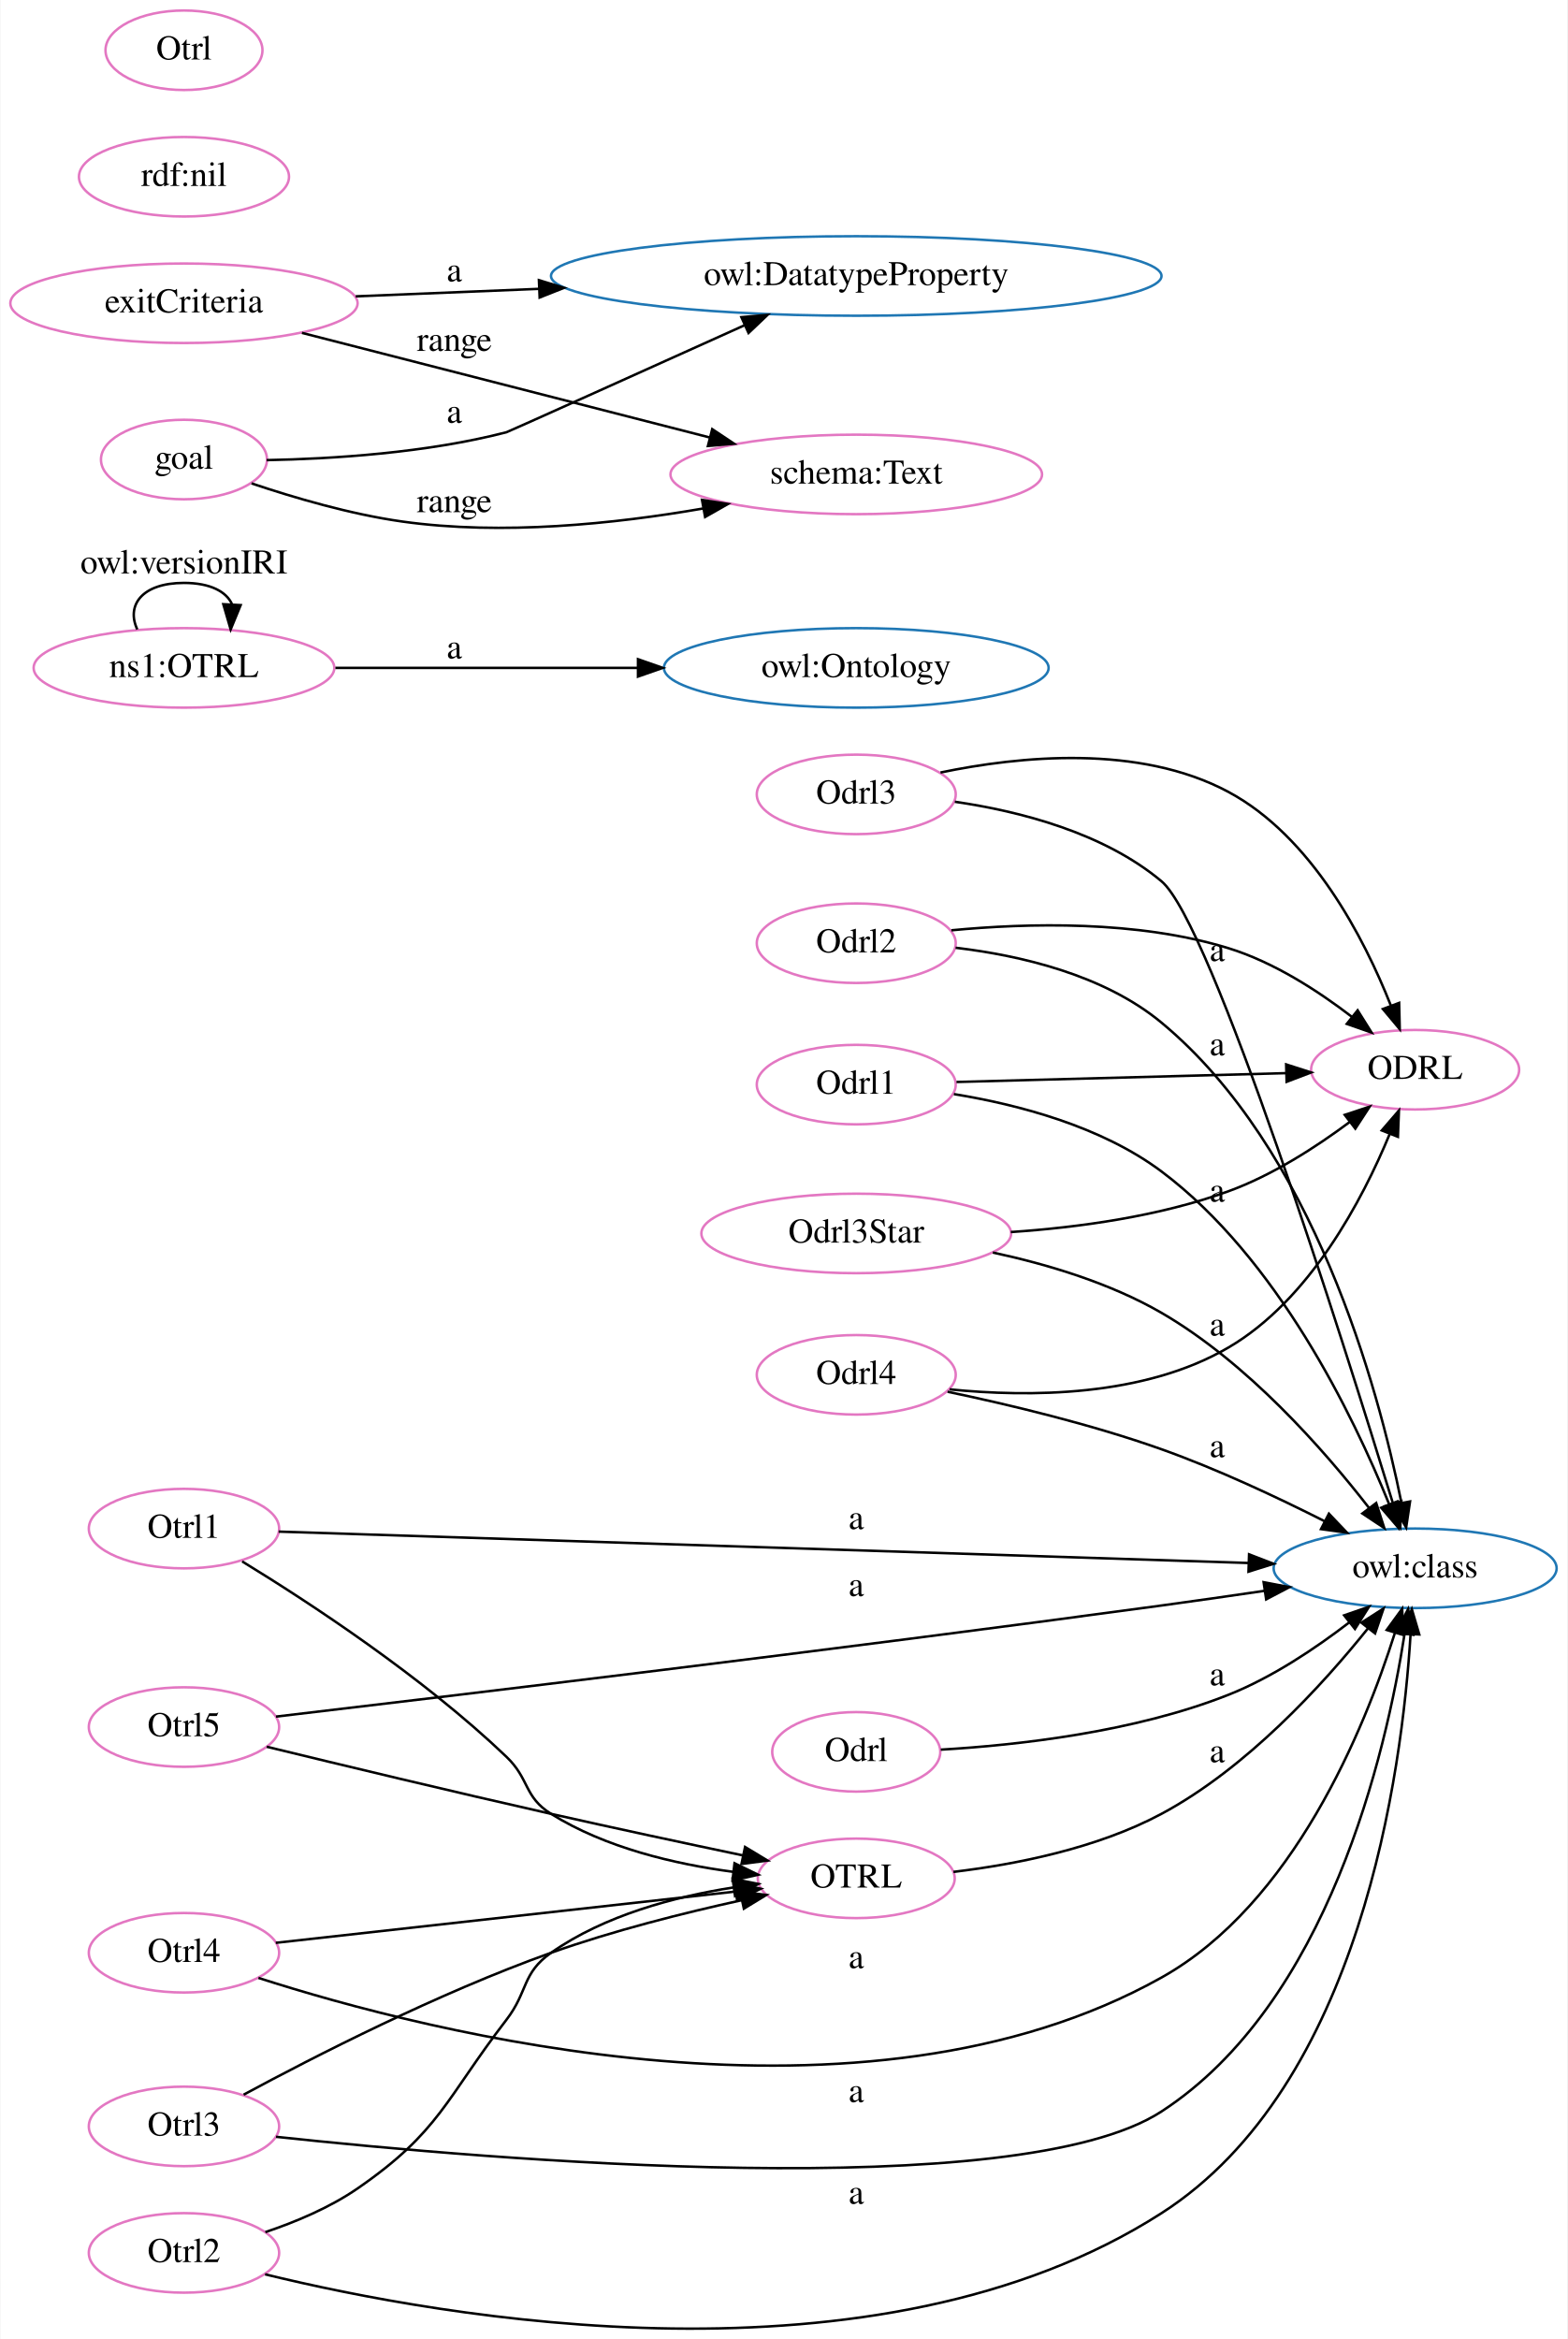
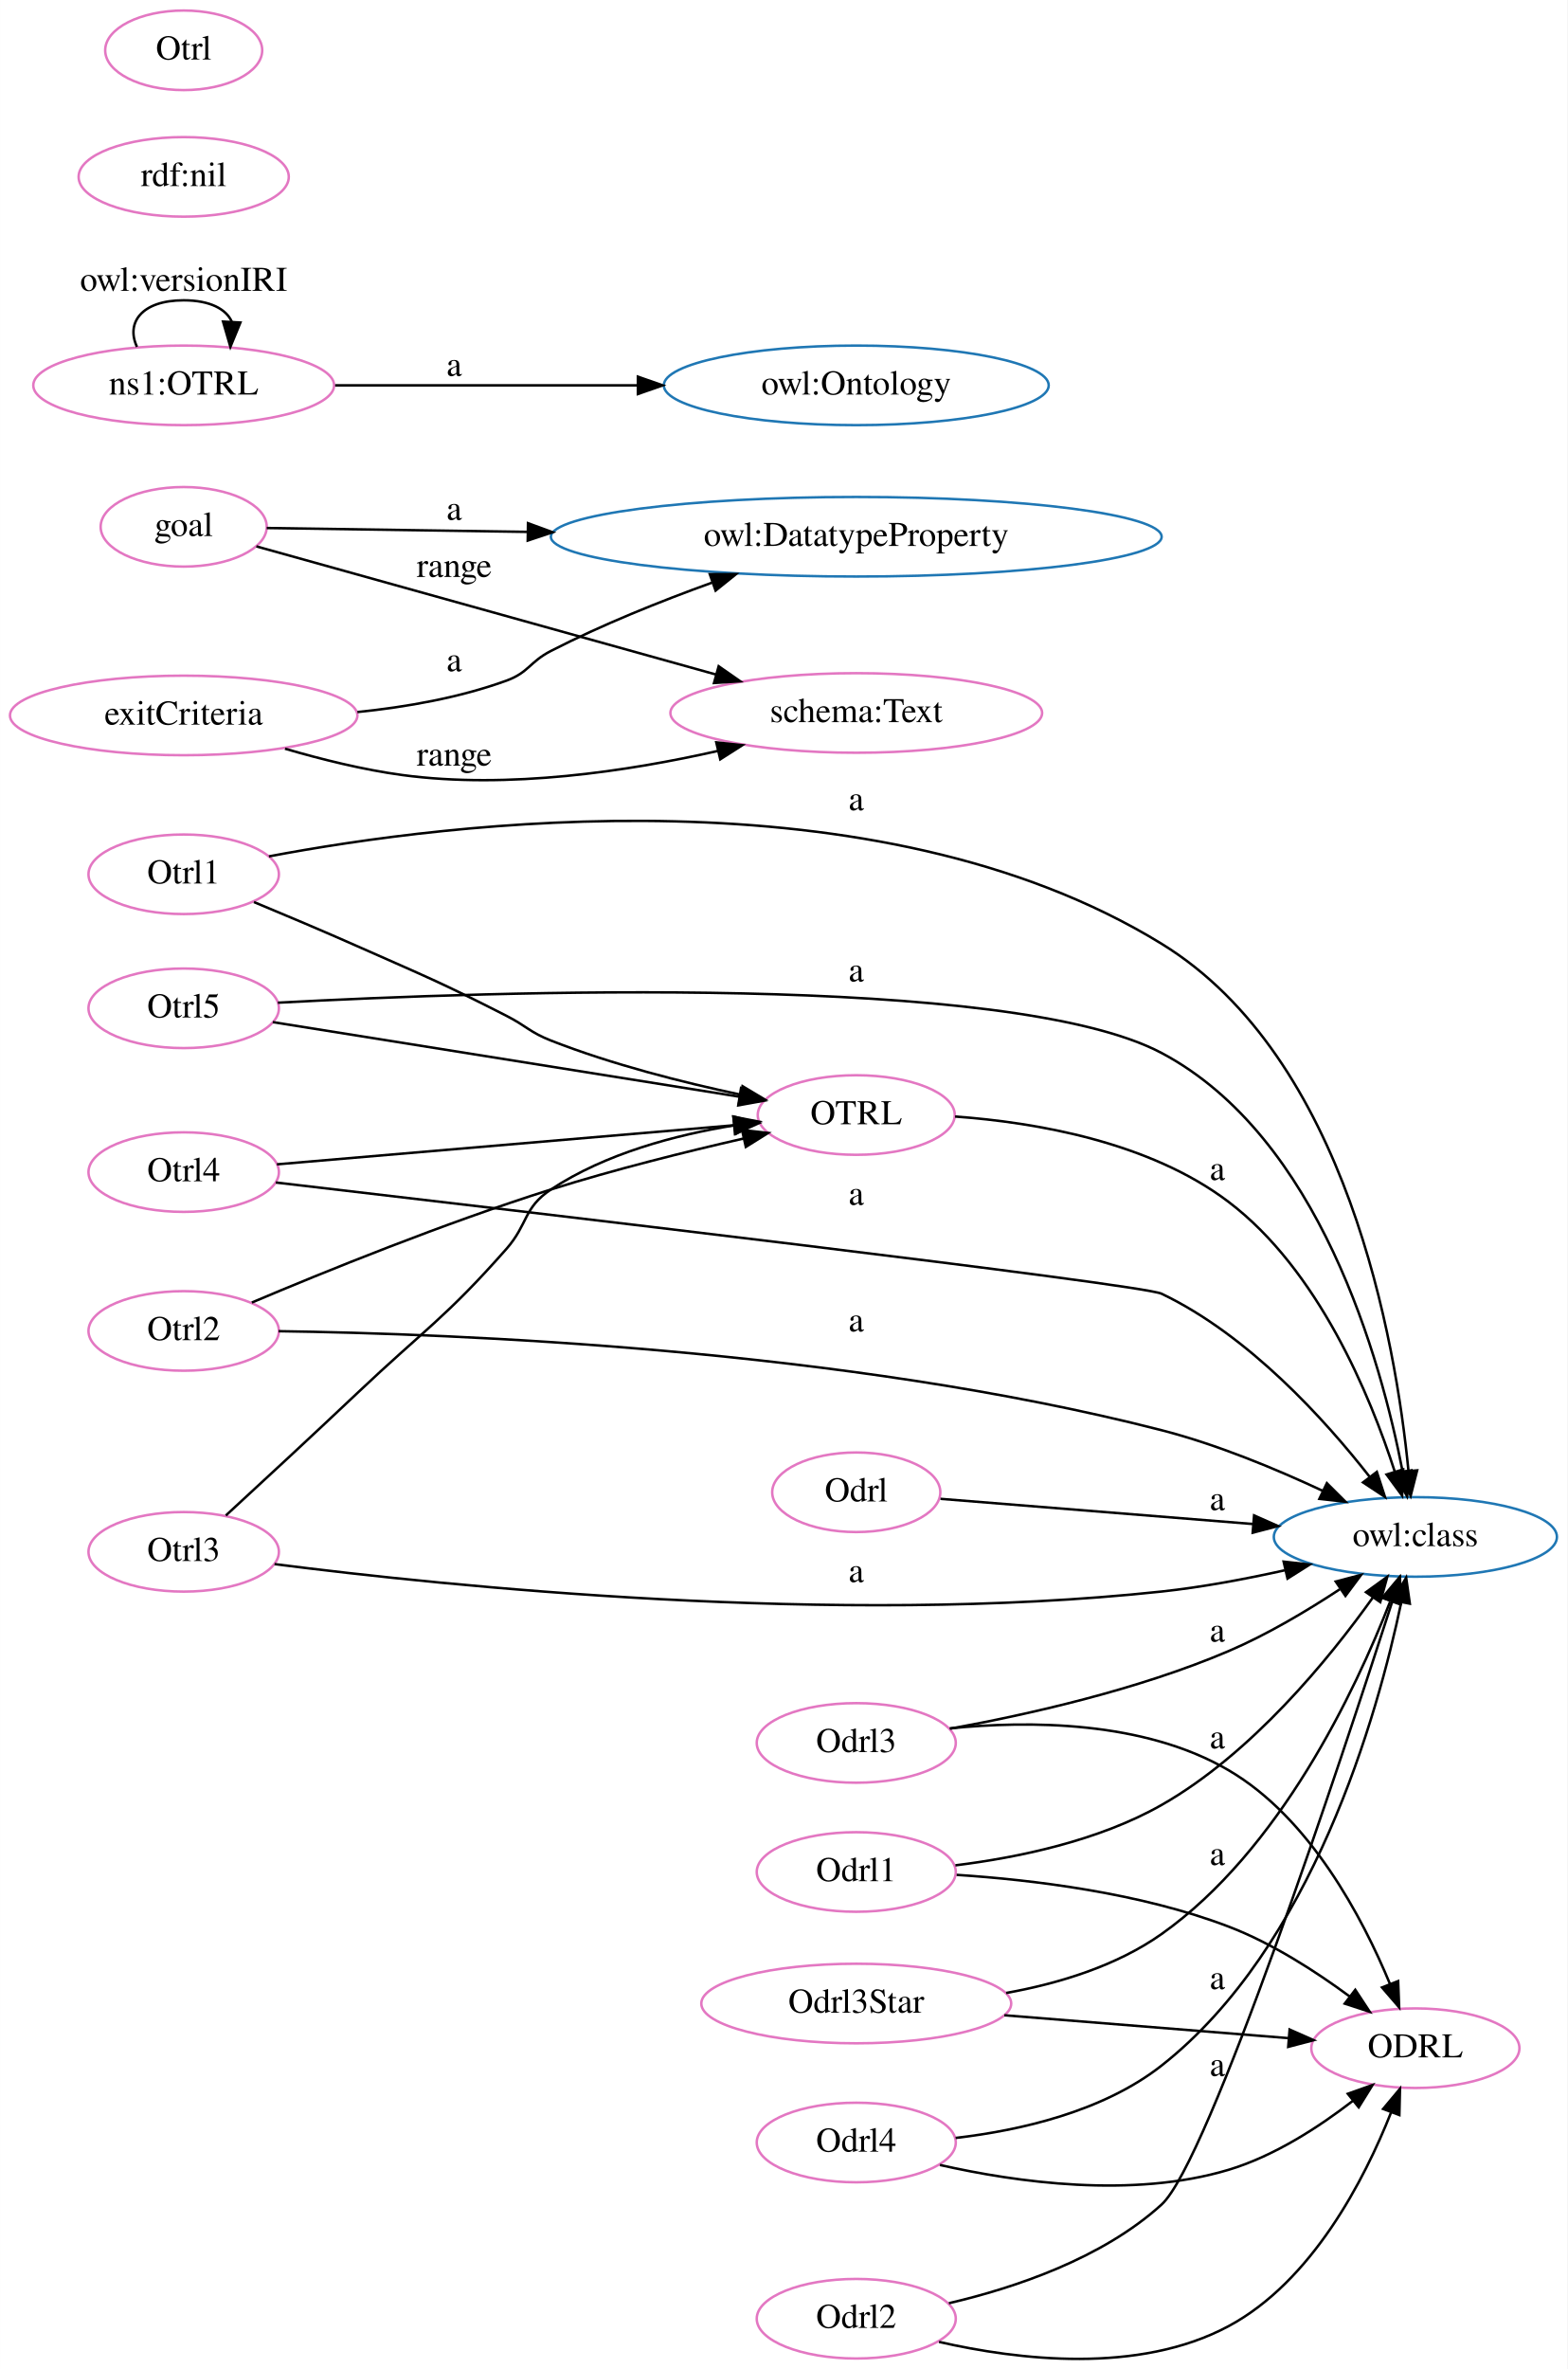
- <svg xmlns="http://www.w3.org/2000/svg" width="632pt" height="943pt" viewBox="0.00 0.00 631.63 942.97">
-   <g id="graph0" class="graph" transform="scale(1 1) rotate(0) translate(4 938.97)">
-     <polygon fill="white" stroke="transparent" points="-4,4 -4,-938.97 627.63,-938.97 627.63,4 -4,4" />
+ <svg xmlns="http://www.w3.org/2000/svg" width="632pt" height="955pt" viewBox="0.00 0.00 631.63 954.53">
+   <g id="graph0" class="graph" transform="scale(1 1) rotate(0) translate(4 950.53)">
+     <polygon fill="white" stroke="transparent" points="-4,4 -4,-950.53 627.63,-950.53 627.63,4 -4,4" />
    <g id="node1" class="node">
-       <ellipse fill="none" stroke="#e377c2" cx="566.36" cy="-507.71" rx="41.94" ry="16.03" />
-       <text text-anchor="middle" x="566.36" y="-504.01" font-family="Times,serif" font-size="14.00">ODRL</text>
+       <ellipse fill="none" stroke="#e377c2" cx="341.04" cy="-501.26" rx="39.7" ry="16.03" />
+       <text text-anchor="middle" x="341.04" y="-497.56" font-family="Times,serif" font-size="14.00">OTRL</text>
    </g>
    <g id="node2" class="node">
-       <ellipse fill="none" stroke="#1f77b4" cx="341.04" cy="-669.71" rx="77.56" ry="16.03" />
-       <text text-anchor="middle" x="341.04" y="-666.01" font-family="Times,serif" font-size="14.00">owl:Ontology</text>
+       <ellipse fill="none" stroke="#1f77b4" cx="566.36" cy="-331.26" rx="57.05" ry="16.03" />
+       <text text-anchor="middle" x="566.36" y="-327.56" font-family="Times,serif" font-size="14.00">owl:class</text>
+     </g>
+     <g id="edge4" class="edge">
+       <path fill="none" stroke="black" d="M380.88,-500.65C413.31,-498.29 459.22,-490.45 491.08,-466.26 527.26,-438.8 548.12,-388.37 558.07,-357.53" />
+       <polygon fill="black" stroke="black" points="561.44,-358.47 561.03,-347.88 554.75,-356.42 561.44,-358.47" />
+       <text text-anchor="middle" x="486.58" y="-475.06" font-family="Times,serif" font-size="14.00">a</text>
    </g>
    <g id="node3" class="node">
-       <ellipse fill="none" stroke="#1f77b4" cx="566.36" cy="-306.71" rx="57.05" ry="16.03" />
-       <text text-anchor="middle" x="566.36" y="-303.01" font-family="Times,serif" font-size="14.00">owl:class</text>
+       <ellipse fill="none" stroke="#e377c2" cx="566.36" cy="-125.26" rx="41.94" ry="16.03" />
+       <text text-anchor="middle" x="566.36" y="-121.56" font-family="Times,serif" font-size="14.00">ODRL</text>
    </g>
    <g id="node4" class="node">
-       <ellipse fill="none" stroke="#1f77b4" cx="341.04" cy="-827.71" rx="123.07" ry="16.03" />
-       <text text-anchor="middle" x="341.04" y="-824.01" font-family="Times,serif" font-size="14.00">owl:DatatypeProperty</text>
+       <ellipse fill="none" stroke="#1f77b4" cx="341.04" cy="-734.26" rx="123.07" ry="16.03" />
+       <text text-anchor="middle" x="341.04" y="-730.56" font-family="Times,serif" font-size="14.00">owl:DatatypeProperty</text>
    </g>
    <g id="node5" class="node">
-       <ellipse fill="none" stroke="#e377c2" cx="341.04" cy="-181.71" rx="39.7" ry="16.03" />
-       <text text-anchor="middle" x="341.04" y="-178.01" font-family="Times,serif" font-size="14.00">OTRL</text>
+       <ellipse fill="none" stroke="#1f77b4" cx="341.04" cy="-795.26" rx="77.56" ry="16.03" />
+       <text text-anchor="middle" x="341.04" y="-791.56" font-family="Times,serif" font-size="14.00">owl:Ontology</text>
+     </g>
+     <g id="node6" class="node">
+       <ellipse fill="none" stroke="#e377c2" cx="70" cy="-879.26" rx="42.35" ry="16.03" />
+       <text text-anchor="middle" x="70" y="-875.56" font-family="Times,serif" font-size="14.00">rdf:nil</text>
+     </g>
+     <g id="node7" class="node">
+       <ellipse fill="none" stroke="#e377c2" cx="341.04" cy="-143.26" rx="62.45" ry="16.03" />
+       <text text-anchor="middle" x="341.04" y="-139.56" font-family="Times,serif" font-size="14.00">Odrl3Star</text>
+     </g>
+     <g id="edge18" class="edge">
+       <path fill="none" stroke="black" d="M401.44,-147.51C422.71,-151.34 445.89,-158.39 464.08,-171.26 511.82,-205.06 542.13,-269.17 556.17,-305.13" />
+       <polygon fill="black" stroke="black" points="553.05,-306.78 559.85,-314.9 559.6,-304.31 553.05,-306.78" />
+       <text text-anchor="middle" x="486.58" y="-199.06" font-family="Times,serif" font-size="14.00">a</text>
+     </g>
+     <g id="edge26" class="edge">
+       <path fill="none" stroke="black" d="M400.72,-138.53C436.32,-135.66 481.28,-132.04 515.21,-129.31" />
+       <polygon fill="black" stroke="black" points="515.68,-132.78 525.37,-128.49 515.12,-125.8 515.68,-132.78" />
+     </g>
+     <g id="node8" class="node">
+       <ellipse fill="none" stroke="#e377c2" cx="70" cy="-414.26" rx="38.37" ry="16.03" />
+       <text text-anchor="middle" x="70" y="-410.56" font-family="Times,serif" font-size="14.00">Otrl2</text>
    </g>
    <g id="edge7" class="edge">
-       <path fill="none" stroke="black" d="M380.23,-184.32C405.29,-187.32 438.11,-193.79 464.08,-207.71 498.44,-226.12 529.08,-259.69 547.43,-282.59" />
-       <polygon fill="black" stroke="black" points="544.7,-284.78 553.62,-290.49 550.21,-280.46 544.7,-284.78" />
-       <text text-anchor="middle" x="486.58" y="-228.51" font-family="Times,serif" font-size="14.00">a</text>
-     </g>
-     <g id="node6" class="node">
-       <ellipse fill="none" stroke="#e377c2" cx="70" cy="-867.71" rx="42.35" ry="16.03" />
-       <text text-anchor="middle" x="70" y="-864.01" font-family="Times,serif" font-size="14.00">rdf:nil</text>
-     </g>
-     <g id="node7" class="node">
-       <ellipse fill="none" stroke="#e377c2" cx="70" cy="-322.71" rx="38.37" ry="16.03" />
-       <text text-anchor="middle" x="70" y="-319.01" font-family="Times,serif" font-size="14.00">Otrl1</text>
+       <path fill="none" stroke="black" d="M97.46,-425.71C126.61,-438.05 175.06,-457.72 218.01,-471.26 243.38,-479.27 272.28,-486.45 295.58,-491.78" />
+       <polygon fill="black" stroke="black" points="295,-495.24 305.52,-494.03 296.54,-488.41 295,-495.24" />
+     </g>
+     <g id="edge1" class="edge">
+       <path fill="none" stroke="black" d="M108.23,-414.16C178.78,-413.16 336.35,-407.08 464.08,-374.26 486.4,-368.53 510.17,-358.65 529.07,-349.81" />
+       <polygon fill="black" stroke="black" points="530.69,-352.92 538.2,-345.44 527.67,-346.6 530.69,-352.92" />
+       <text text-anchor="middle" x="341.04" y="-414.06" font-family="Times,serif" font-size="14.00">a</text>
+     </g>
+     <g id="node9" class="node">
+       <ellipse fill="none" stroke="#e377c2" cx="70" cy="-738.26" rx="33.47" ry="16.03" />
+       <text text-anchor="middle" x="70" y="-734.56" font-family="Times,serif" font-size="14.00">goal</text>
+     </g>
+     <g id="edge2" class="edge">
+       <path fill="none" stroke="black" d="M103.46,-737.78C129.95,-737.39 169.25,-736.8 208.25,-736.22" />
+       <polygon fill="black" stroke="black" points="208.75,-739.72 218.69,-736.07 208.64,-732.72 208.75,-739.72" />
+       <text text-anchor="middle" x="179.01" y="-741.06" font-family="Times,serif" font-size="14.00">a</text>
+     </g>
+     <g id="node12" class="node">
+       <ellipse fill="none" stroke="#e377c2" cx="341.04" cy="-663.26" rx="74.91" ry="16.03" />
+       <text text-anchor="middle" x="341.04" y="-659.56" font-family="Times,serif" font-size="14.00">schema:Text</text>
+     </g>
+     <g id="edge8" class="edge">
+       <path fill="none" stroke="black" d="M99.29,-730.38C143.07,-718.17 228.07,-694.48 284.45,-678.76" />
+       <polygon fill="black" stroke="black" points="285.59,-682.08 294.28,-676.02 283.71,-675.33 285.59,-682.08" />
+       <text text-anchor="middle" x="179.01" y="-718.06" font-family="Times,serif" font-size="14.00">range</text>
+     </g>
+     <g id="node10" class="node">
+       <ellipse fill="none" stroke="#e377c2" cx="341.04" cy="-349.26" rx="33.88" ry="16.03" />
+       <text text-anchor="middle" x="341.04" y="-345.56" font-family="Times,serif" font-size="14.00">Odrl</text>
+     </g>
+     <g id="edge21" class="edge">
+       <path fill="none" stroke="black" d="M374.99,-346.61C407.99,-343.95 459.64,-339.78 500.82,-336.47" />
+       <polygon fill="black" stroke="black" points="501.36,-339.93 511.04,-335.64 500.8,-332.96 501.36,-339.93" />
+       <text text-anchor="middle" x="486.58" y="-342.06" font-family="Times,serif" font-size="14.00">a</text>
+     </g>
+     <g id="node11" class="node">
+       <ellipse fill="none" stroke="#e377c2" cx="341.04" cy="-87.26" rx="40.11" ry="16.03" />
+       <text text-anchor="middle" x="341.04" y="-83.56" font-family="Times,serif" font-size="14.00">Odrl4</text>
+     </g>
+     <g id="edge19" class="edge">
+       <path fill="none" stroke="black" d="M381.09,-89.1C407,-92.12 440.45,-99.68 464.08,-118.26 524.87,-166.06 551.09,-259.26 560.66,-304.86" />
+       <polygon fill="black" stroke="black" points="557.26,-305.73 562.65,-314.86 564.13,-304.37 557.26,-305.73" />
+       <text text-anchor="middle" x="486.58" y="-149.06" font-family="Times,serif" font-size="14.00">a</text>
+     </g>
+     <g id="edge16" class="edge">
+       <path fill="none" stroke="black" d="M374.76,-78.21C405.45,-71.26 452.31,-64.63 491.08,-76.26 509.46,-81.78 527.49,-93.48 541.18,-104.06" />
+       <polygon fill="black" stroke="black" points="539.13,-106.9 549.11,-110.44 543.52,-101.45 539.13,-106.9" />
+     </g>
+     <g id="node13" class="node">
+       <ellipse fill="none" stroke="#e377c2" cx="70" cy="-795.26" rx="60.62" ry="16.03" />
+       <text text-anchor="middle" x="70" y="-791.56" font-family="Times,serif" font-size="14.00">ns1:OTRL</text>
+     </g>
+     <g id="edge12" class="edge">
+       <path fill="none" stroke="black" d="M131.05,-795.26C166.88,-795.26 213,-795.26 252.8,-795.26" />
+       <polygon fill="black" stroke="black" points="253.04,-798.76 263.04,-795.26 253.04,-791.76 253.04,-798.76" />
+       <text text-anchor="middle" x="179.01" y="-799.06" font-family="Times,serif" font-size="14.00">a</text>
+     </g>
+     <g id="edge5" class="edge">
+       <path fill="none" stroke="black" d="M51.18,-810.77C46.64,-820.38 52.92,-829.53 70,-829.53 80.68,-829.53 87.14,-825.95 89.37,-820.93" />
+       <polygon fill="black" stroke="black" points="92.85,-820.57 88.82,-810.77 85.86,-820.94 92.85,-820.57" />
+       <text text-anchor="middle" x="70" y="-833.33" font-family="Times,serif" font-size="14.00">owl:versionIRI</text>
+     </g>
+     <g id="node14" class="node">
+       <ellipse fill="none" stroke="#e377c2" cx="70" cy="-662.26" rx="70.01" ry="16.03" />
+       <text text-anchor="middle" x="70" y="-658.56" font-family="Times,serif" font-size="14.00">exitCriteria</text>
+     </g>
+     <g id="edge6" class="edge">
+       <path fill="none" stroke="black" d="M140.01,-663.63C159.82,-665.65 181.16,-669.43 200.01,-676.26 209.05,-679.54 209.45,-683.87 218.01,-688.26 238.53,-698.8 262.04,-708.23 282.91,-715.77" />
+       <polygon fill="black" stroke="black" points="282.02,-719.17 292.61,-719.21 284.35,-712.57 282.02,-719.17" />
+       <text text-anchor="middle" x="179.01" y="-680.06" font-family="Times,serif" font-size="14.00">a</text>
+     </g>
+     <g id="edge20" class="edge">
+       <path fill="none" stroke="black" d="M110.82,-648.86C125.47,-644.57 142.32,-640.39 158.01,-638.26 200.77,-632.47 249.17,-639.78 285.31,-647.97" />
+       <polygon fill="black" stroke="black" points="284.63,-651.4 295.16,-650.29 286.23,-644.59 284.63,-651.4" />
+       <text text-anchor="middle" x="179.01" y="-642.06" font-family="Times,serif" font-size="14.00">range</text>
+     </g>
+     <g id="node15" class="node">
+       <ellipse fill="none" stroke="#e377c2" cx="341.04" cy="-16.26" rx="40.11" ry="16.03" />
+       <text text-anchor="middle" x="341.04" y="-12.56" font-family="Times,serif" font-size="14.00">Odrl2</text>
+     </g>
+     <g id="edge22" class="edge">
+       <path fill="none" stroke="black" d="M378.38,-22.51C404.84,-28.69 440.11,-40.49 464.08,-62.26 482.97,-79.43 536.36,-240.99 557.03,-305.17" />
+       <polygon fill="black" stroke="black" points="553.78,-306.49 560.17,-314.94 560.45,-304.35 553.78,-306.49" />
+       <text text-anchor="middle" x="486.58" y="-114.06" font-family="Times,serif" font-size="14.00">a</text>
+     </g>
+     <g id="edge28" class="edge">
+       <path fill="none" stroke="black" d="M374.4,-6.92C406.11,0.33 454.82,6.2 491.08,-13.26 524.8,-31.36 545.81,-72.26 556.54,-99.3" />
+       <polygon fill="black" stroke="black" points="553.36,-100.78 560.16,-108.91 559.91,-98.32 553.36,-100.78" />
+     </g>
+     <g id="node16" class="node">
+       <ellipse fill="none" stroke="#e377c2" cx="70" cy="-325.26" rx="38.37" ry="16.03" />
+       <text text-anchor="middle" x="70" y="-321.56" font-family="Times,serif" font-size="14.00">Otrl3</text>
+     </g>
+     <g id="edge17" class="edge">
+       <path fill="none" stroke="black" d="M86.99,-339.91C101.03,-352.83 121.97,-372.19 140.01,-389.26 166.94,-414.76 175.47,-419.45 200.01,-447.26 208.83,-457.26 206.88,-463.91 218.01,-471.26 239.9,-485.74 268.17,-493.24 291.99,-497.11" />
+       <polygon fill="black" stroke="black" points="291.49,-500.58 301.89,-498.57 292.5,-493.65 291.49,-500.58" />
+     </g>
+     <g id="edge9" class="edge">
+       <path fill="none" stroke="black" d="M106.62,-320.31C175.75,-311.47 332.85,-295.17 464.08,-309.26 480.37,-311.01 497.88,-314.3 513.69,-317.81" />
+       <polygon fill="black" stroke="black" points="513.27,-321.31 523.8,-320.14 514.84,-314.48 513.27,-321.31" />
+       <text text-anchor="middle" x="341.04" y="-313.06" font-family="Times,serif" font-size="14.00">a</text>
+     </g>
+     <g id="node17" class="node">
+       <ellipse fill="none" stroke="#e377c2" cx="341.04" cy="-248.26" rx="40.11" ry="16.03" />
+       <text text-anchor="middle" x="341.04" y="-244.56" font-family="Times,serif" font-size="14.00">Odrl3</text>
+     </g>
+     <g id="edge10" class="edge">
+       <path fill="none" stroke="black" d="M378.94,-254.01C409.76,-259.61 454.43,-269.59 491.08,-285.26 506.6,-291.9 522.67,-301.46 535.87,-310.15" />
+       <polygon fill="black" stroke="black" points="534.27,-313.29 544.51,-315.98 538.18,-307.49 534.27,-313.29" />
+       <text text-anchor="middle" x="486.58" y="-289.06" font-family="Times,serif" font-size="14.00">a</text>
+     </g>
+     <g id="edge3" class="edge">
+       <path fill="none" stroke="black" d="M378.68,-254.12C410.58,-257.32 456.93,-257.25 491.08,-237.26 523.94,-218.04 545.08,-177.82 556.1,-151.19" />
+       <polygon fill="black" stroke="black" points="559.42,-152.3 559.83,-141.71 552.91,-149.74 559.42,-152.3" />
+     </g>
+     <g id="node18" class="node">
+       <ellipse fill="none" stroke="#e377c2" cx="70" cy="-478.26" rx="38.37" ry="16.03" />
+       <text text-anchor="middle" x="70" y="-474.56" font-family="Times,serif" font-size="14.00">Otrl4</text>
+     </g>
+     <g id="edge11" class="edge">
+       <path fill="none" stroke="black" d="M107.57,-481.39C155.25,-485.47 238.79,-492.61 291.67,-497.13" />
+       <polygon fill="black" stroke="black" points="291.56,-500.63 301.82,-498 292.16,-493.66 291.56,-500.63" />
+     </g>
+     <g id="edge24" class="edge">
+       <path fill="none" stroke="black" d="M107.12,-474.07C202.79,-462.91 456.04,-433.11 464.08,-429.26 499.26,-412.42 529.9,-378.55 548.01,-355.39" />
+       <polygon fill="black" stroke="black" points="550.83,-357.47 554.1,-347.4 545.26,-353.23 550.83,-357.47" />
+       <text text-anchor="middle" x="341.04" y="-465.06" font-family="Times,serif" font-size="14.00">a</text>
+     </g>
+     <g id="node19" class="node">
+       <ellipse fill="none" stroke="#e377c2" cx="70" cy="-544.26" rx="38.37" ry="16.03" />
+       <text text-anchor="middle" x="70" y="-540.56" font-family="Times,serif" font-size="14.00">Otrl5</text>
+     </g>
+     <g id="edge23" class="edge">
+       <path fill="none" stroke="black" d="M105.9,-538.69C153.99,-531 240.71,-517.14 294.04,-508.62" />
+       <polygon fill="black" stroke="black" points="294.6,-512.07 303.92,-507.04 293.49,-505.16 294.6,-512.07" />
+     </g>
+     <g id="edge14" class="edge">
+       <path fill="none" stroke="black" d="M107.96,-546.52C193.64,-551.12 403.14,-558.63 464.08,-526.26 527.71,-492.47 552.57,-402.41 561.24,-357.49" />
+       <polygon fill="black" stroke="black" points="564.69,-358.08 563.02,-347.61 557.8,-356.83 564.69,-358.08" />
+       <text text-anchor="middle" x="341.04" y="-555.06" font-family="Times,serif" font-size="14.00">a</text>
+     </g>
+     <g id="node20" class="node">
+       <ellipse fill="none" stroke="#e377c2" cx="341.04" cy="-196.26" rx="40.11" ry="16.03" />
+       <text text-anchor="middle" x="341.04" y="-192.56" font-family="Times,serif" font-size="14.00">Odrl1</text>
+     </g>
+     <g id="edge25" class="edge">
+       <path fill="none" stroke="black" d="M381,-198.94C406.08,-202.05 438.62,-208.77 464.08,-223.26 500.45,-243.97 531.52,-282.02 549.32,-306.98" />
+       <polygon fill="black" stroke="black" points="546.47,-309 555.05,-315.21 552.21,-305 546.47,-309" />
+       <text text-anchor="middle" x="486.58" y="-246.06" font-family="Times,serif" font-size="14.00">a</text>
+     </g>
+     <g id="edge15" class="edge">
+       <path fill="none" stroke="black" d="M381.5,-195.1C412.25,-193.09 455.53,-187.84 491.08,-174.26 508.65,-167.55 526.3,-156.14 539.99,-146.02" />
+       <polygon fill="black" stroke="black" points="542.14,-148.79 547.96,-139.94 537.89,-143.22 542.14,-148.79" />
+     </g>
+     <g id="node21" class="node">
+       <ellipse fill="none" stroke="#e377c2" cx="70" cy="-930.26" rx="31.64" ry="16.03" />
+       <text text-anchor="middle" x="70" y="-926.56" font-family="Times,serif" font-size="14.00">Otrl</text>
+     </g>
+     <g id="node22" class="node">
+       <ellipse fill="none" stroke="#e377c2" cx="70" cy="-598.26" rx="38.37" ry="16.03" />
+       <text text-anchor="middle" x="70" y="-594.56" font-family="Times,serif" font-size="14.00">Otrl1</text>
    </g>
    <g id="edge13" class="edge">
-       <path fill="none" stroke="black" d="M108.16,-321.5C191.39,-318.81 393.72,-312.26 499.09,-308.85" />
-       <polygon fill="black" stroke="black" points="499.41,-312.34 509.29,-308.52 499.18,-305.35 499.41,-312.34" />
-       <text text-anchor="middle" x="341.04" y="-322.51" font-family="Times,serif" font-size="14.00">a</text>
-     </g>
-     <g id="edge23" class="edge">
-       <path fill="none" stroke="black" d="M93.46,-309.48C120.41,-292.99 166.21,-263.03 200.01,-230.71 209.39,-221.73 207,-214.58 218.01,-207.71 239.85,-194.06 267.73,-187.48 291.33,-184.35" />
-       <polygon fill="black" stroke="black" points="291.96,-187.8 301.49,-183.17 291.15,-180.85 291.96,-187.8" />
-     </g>
-     <g id="node8" class="node">
-       <ellipse fill="none" stroke="#e377c2" cx="70" cy="-918.71" rx="31.64" ry="16.03" />
-       <text text-anchor="middle" x="70" y="-915.01" font-family="Times,serif" font-size="14.00">Otrl</text>
-     </g>
-     <g id="node9" class="node">
-       <ellipse fill="none" stroke="#e377c2" cx="341.04" cy="-747.71" rx="74.91" ry="16.03" />
-       <text text-anchor="middle" x="341.04" y="-744.01" font-family="Times,serif" font-size="14.00">schema:Text</text>
-     </g>
-     <g id="node10" class="node">
-       <ellipse fill="none" stroke="#e377c2" cx="341.04" cy="-232.71" rx="33.88" ry="16.03" />
-       <text text-anchor="middle" x="341.04" y="-229.01" font-family="Times,serif" font-size="14.00">Odrl</text>
+       <path fill="none" stroke="black" d="M98.31,-587.07C111.03,-581.79 126.35,-575.32 140.01,-569.26 166.91,-557.34 173.8,-554.64 200.01,-541.26 208.16,-537.1 209.49,-534.61 218.01,-531.26 242.51,-521.65 271.02,-514.43 294.32,-509.49" />
+       <polygon fill="black" stroke="black" points="295.2,-512.88 304.29,-507.44 293.79,-506.02 295.2,-512.88" />
    </g>
    <g id="edge27" class="edge">
-       <path fill="none" stroke="black" d="M375.12,-233.6C406.08,-235.41 453.11,-240.66 491.08,-255.71 508.66,-262.68 526.2,-274.44 539.82,-284.91" />
-       <polygon fill="black" stroke="black" points="537.75,-287.74 547.76,-291.21 542.1,-282.25 537.75,-287.74" />
-       <text text-anchor="middle" x="486.58" y="-259.51" font-family="Times,serif" font-size="14.00">a</text>
-     </g>
-     <g id="node11" class="node">
-       <ellipse fill="none" stroke="#e377c2" cx="70" cy="-242.71" rx="38.37" ry="16.03" />
-       <text text-anchor="middle" x="70" y="-239.01" font-family="Times,serif" font-size="14.00">Otrl5</text>
-     </g>
-     <g id="edge14" class="edge">
-       <path fill="none" stroke="black" d="M107.08,-246.92C176.34,-255.08 332.74,-273.8 464.08,-291.71 477.48,-293.53 491.87,-295.6 505.46,-297.6" />
-       <polygon fill="black" stroke="black" points="505.27,-301.11 515.68,-299.12 506.3,-294.19 505.27,-301.11" />
-       <text text-anchor="middle" x="341.04" y="-295.51" font-family="Times,serif" font-size="14.00">a</text>
-     </g>
-     <g id="edge24" class="edge">
-       <path fill="none" stroke="black" d="M103.36,-234.77C133.11,-227.53 178.47,-216.62 218.01,-207.71 243.59,-201.94 272.28,-195.81 295.4,-190.95" />
-       <polygon fill="black" stroke="black" points="296.21,-194.36 305.28,-188.88 294.77,-187.51 296.21,-194.36" />
-     </g>
-     <g id="node12" class="node">
-       <ellipse fill="none" stroke="#e377c2" cx="70" cy="-816.71" rx="70.01" ry="16.03" />
-       <text text-anchor="middle" x="70" y="-813.01" font-family="Times,serif" font-size="14.00">exitCriteria</text>
-     </g>
-     <g id="edge4" class="edge">
-       <path fill="none" stroke="black" d="M139.24,-819.5C161.78,-820.42 187.63,-821.48 213.11,-822.52" />
-       <polygon fill="black" stroke="black" points="213.1,-826.02 223.23,-822.93 213.39,-819.03 213.1,-826.02" />
-       <text text-anchor="middle" x="179.01" y="-825.51" font-family="Times,serif" font-size="14.00">a</text>
-     </g>
-     <g id="edge2" class="edge">
-       <path fill="none" stroke="black" d="M117.56,-804.77C163.15,-793.07 232.74,-775.23 281.93,-762.61" />
-       <polygon fill="black" stroke="black" points="282.97,-765.96 291.79,-760.08 281.24,-759.18 282.97,-765.96" />
-       <text text-anchor="middle" x="179.01" y="-797.51" font-family="Times,serif" font-size="14.00">range</text>
-     </g>
-     <g id="node13" class="node">
-       <ellipse fill="none" stroke="#e377c2" cx="70" cy="-669.71" rx="60.62" ry="16.03" />
-       <text text-anchor="middle" x="70" y="-666.01" font-family="Times,serif" font-size="14.00">ns1:OTRL</text>
-     </g>
-     <g id="edge12" class="edge">
-       <path fill="none" stroke="black" d="M131.05,-669.71C166.88,-669.71 213,-669.71 252.8,-669.71" />
-       <polygon fill="black" stroke="black" points="253.04,-673.21 263.04,-669.71 253.04,-666.21 253.04,-673.21" />
-       <text text-anchor="middle" x="179.01" y="-673.51" font-family="Times,serif" font-size="14.00">a</text>
-     </g>
-     <g id="edge5" class="edge">
-       <path fill="none" stroke="black" d="M51.18,-685.21C46.64,-694.82 52.92,-703.97 70,-703.97 80.68,-703.97 87.14,-700.4 89.37,-695.37" />
-       <polygon fill="black" stroke="black" points="92.85,-695.01 88.82,-685.21 85.86,-695.38 92.85,-695.01" />
-       <text text-anchor="middle" x="70" y="-707.77" font-family="Times,serif" font-size="14.00">owl:versionIRI</text>
-     </g>
-     <g id="node14" class="node">
-       <ellipse fill="none" stroke="#e377c2" cx="341.04" cy="-618.71" rx="40.11" ry="16.03" />
-       <text text-anchor="middle" x="341.04" y="-615.01" font-family="Times,serif" font-size="14.00">Odrl3</text>
-     </g>
-     <g id="edge28" class="edge">
-       <path fill="none" stroke="black" d="M375.01,-627.53C406.73,-634.13 455.06,-639.04 491.08,-619.71 524.8,-601.61 545.81,-560.71 556.54,-533.67" />
-       <polygon fill="black" stroke="black" points="559.91,-534.65 560.16,-524.06 553.36,-532.19 559.91,-534.65" />
-     </g>
-     <g id="edge15" class="edge">
-       <path fill="none" stroke="black" d="M380.78,-615.74C406.87,-611.94 440.67,-603.3 464.08,-583.71 484.25,-566.82 537.3,-398.54 557.44,-332.81" />
-       <polygon fill="black" stroke="black" points="560.81,-333.77 560.38,-323.19 554.12,-331.73 560.81,-333.77" />
-       <text text-anchor="middle" x="486.58" y="-551.51" font-family="Times,serif" font-size="14.00">a</text>
-     </g>
-     <g id="node15" class="node">
-       <ellipse fill="none" stroke="#e377c2" cx="341.04" cy="-558.71" rx="40.11" ry="16.03" />
-       <text text-anchor="middle" x="341.04" y="-555.01" font-family="Times,serif" font-size="14.00">Odrl2</text>
-     </g>
-     <g id="edge1" class="edge">
-       <path fill="none" stroke="black" d="M379.38,-563.92C410.08,-566.86 454.35,-568 491.08,-556.71 509.3,-551.1 527.21,-539.52 540.88,-529.02" />
-       <polygon fill="black" stroke="black" points="543.18,-531.66 548.81,-522.69 538.81,-526.19 543.18,-531.66" />
-     </g>
-     <g id="edge16" class="edge">
-       <path fill="none" stroke="black" d="M381.1,-556.88C407.17,-553.79 440.82,-546 464.08,-526.71 525.48,-475.78 551.5,-379.51 560.85,-333.07" />
-       <polygon fill="black" stroke="black" points="564.31,-333.65 562.74,-323.17 557.43,-332.34 564.31,-333.65" />
-       <text text-anchor="middle" x="486.58" y="-513.51" font-family="Times,serif" font-size="14.00">a</text>
-     </g>
-     <g id="node16" class="node">
-       <ellipse fill="none" stroke="#e377c2" cx="70" cy="-753.71" rx="33.47" ry="16.03" />
-       <text text-anchor="middle" x="70" y="-750.01" font-family="Times,serif" font-size="14.00">goal</text>
-     </g>
-     <g id="edge18" class="edge">
-       <path fill="none" stroke="black" d="M103.32,-753.47C129.72,-753.98 167.81,-756.35 200.01,-764.71 200.65,-764.87 255.22,-789.45 296.03,-807.86" />
-       <polygon fill="black" stroke="black" points="294.73,-811.11 305.29,-812.03 297.61,-804.73 294.73,-811.11" />
-       <text text-anchor="middle" x="179.01" y="-768.51" font-family="Times,serif" font-size="14.00">a</text>
-     </g>
-     <g id="edge25" class="edge">
-       <path fill="none" stroke="black" d="M97.24,-744.09C114.29,-738.36 137.15,-731.64 158.01,-728.71 198.24,-723.04 243.7,-727.78 279.13,-733.94" />
-       <polygon fill="black" stroke="black" points="278.85,-737.44 289.31,-735.79 280.1,-730.55 278.85,-737.44" />
-       <text text-anchor="middle" x="179.01" y="-732.51" font-family="Times,serif" font-size="14.00">range</text>
-     </g>
-     <g id="node17" class="node">
-       <ellipse fill="none" stroke="#e377c2" cx="341.04" cy="-501.71" rx="40.11" ry="16.03" />
-       <text text-anchor="middle" x="341.04" y="-498.01" font-family="Times,serif" font-size="14.00">Odrl1</text>
-     </g>
-     <g id="edge6" class="edge">
-       <path fill="none" stroke="black" d="M381.45,-502.77C418.43,-503.76 473.93,-505.25 514.28,-506.33" />
-       <polygon fill="black" stroke="black" points="514.36,-509.84 524.45,-506.61 514.55,-502.84 514.36,-509.84" />
-     </g>
-     <g id="edge20" class="edge">
-       <path fill="none" stroke="black" d="M380.41,-497.88C406.18,-493.69 439.74,-484.94 464.08,-466.71 510.78,-431.73 541.4,-368.35 555.8,-332.76" />
-       <polygon fill="black" stroke="black" points="559.2,-333.67 559.59,-323.08 552.68,-331.12 559.2,-333.67" />
-       <text text-anchor="middle" x="486.58" y="-454.51" font-family="Times,serif" font-size="14.00">a</text>
-     </g>
-     <g id="node18" class="node">
-       <ellipse fill="none" stroke="#e377c2" cx="70" cy="-151.71" rx="38.37" ry="16.03" />
-       <text text-anchor="middle" x="70" y="-148.01" font-family="Times,serif" font-size="14.00">Otrl4</text>
-     </g>
-     <g id="edge8" class="edge">
-       <path fill="none" stroke="black" d="M100.03,-141.57C168.58,-119.53 343.74,-74.37 464.08,-141.71 517.3,-171.49 545.95,-241.94 558.13,-280.45" />
-       <polygon fill="black" stroke="black" points="554.9,-281.84 561.14,-290.4 561.6,-279.82 554.9,-281.84" />
-       <text text-anchor="middle" x="341.04" y="-145.51" font-family="Times,serif" font-size="14.00">a</text>
-     </g>
-     <g id="edge17" class="edge">
-       <path fill="none" stroke="black" d="M107.01,-155.72C154.8,-161.05 239.3,-170.47 292.35,-176.39" />
-       <polygon fill="black" stroke="black" points="292.2,-179.89 302.52,-177.52 292.97,-172.94 292.2,-179.89" />
-     </g>
-     <g id="node19" class="node">
-       <ellipse fill="none" stroke="#e377c2" cx="341.04" cy="-441.71" rx="62.45" ry="16.03" />
-       <text text-anchor="middle" x="341.04" y="-438.01" font-family="Times,serif" font-size="14.00">Odrl3Star</text>
-     </g>
-     <g id="edge21" class="edge">
-       <path fill="none" stroke="black" d="M403.35,-442.27C430.85,-444.13 463.3,-448.62 491.08,-458.71 508.76,-465.13 526.42,-476.52 540.08,-486.71" />
-       <polygon fill="black" stroke="black" points="537.98,-489.51 548.04,-492.84 542.25,-483.96 537.98,-489.51" />
-     </g>
-     <g id="edge9" class="edge">
-       <path fill="none" stroke="black" d="M396.11,-434.01C418.23,-429.25 443.42,-421.68 464.08,-409.71 498.67,-389.66 529.46,-354.64 547.76,-331.07" />
-       <polygon fill="black" stroke="black" points="550.66,-333.03 553.92,-322.95 545.09,-328.8 550.66,-333.03" />
-       <text text-anchor="middle" x="486.58" y="-400.51" font-family="Times,serif" font-size="14.00">a</text>
-     </g>
-     <g id="node20" class="node">
-       <ellipse fill="none" stroke="#e377c2" cx="70" cy="-81.71" rx="38.37" ry="16.03" />
-       <text text-anchor="middle" x="70" y="-78.01" font-family="Times,serif" font-size="14.00">Otrl3</text>
-     </g>
-     <g id="edge10" class="edge">
-       <path fill="none" stroke="black" d="M107.1,-77.52C192.87,-68.3 406,-49.95 464.08,-87.71 531.34,-131.43 554.65,-232.3 562.12,-280.34" />
-       <polygon fill="black" stroke="black" points="558.66,-280.89 563.55,-290.29 565.59,-279.89 558.66,-280.89" />
-       <text text-anchor="middle" x="341.04" y="-91.51" font-family="Times,serif" font-size="14.00">a</text>
-     </g>
-     <g id="edge19" class="edge">
-       <path fill="none" stroke="black" d="M94.05,-94.5C122.48,-109.84 172.61,-135.51 218.01,-151.71 242.89,-160.58 271.53,-167.78 294.82,-172.89" />
-       <polygon fill="black" stroke="black" points="294.26,-176.35 304.77,-175.02 295.73,-169.5 294.26,-176.35" />
-     </g>
-     <g id="node21" class="node">
-       <ellipse fill="none" stroke="#e377c2" cx="70" cy="-30.71" rx="38.37" ry="16.03" />
-       <text text-anchor="middle" x="70" y="-27.01" font-family="Times,serif" font-size="14.00">Otrl2</text>
-     </g>
-     <g id="edge26" class="edge">
-       <path fill="none" stroke="black" d="M102.7,-22.08C173.86,-4.68 349.09,27.02 464.08,-46.71 544.56,-98.31 561.14,-224.86 564.52,-280.14" />
-       <polygon fill="black" stroke="black" points="561.02,-280.39 565.03,-290.2 568.02,-280.04 561.02,-280.39" />
-       <text text-anchor="middle" x="341.04" y="-50.51" font-family="Times,serif" font-size="14.00">a</text>
-     </g>
-     <g id="edge3" class="edge">
-       <path fill="none" stroke="black" d="M102.81,-39.09C115.09,-43.22 128.84,-49 140.01,-56.71 173.18,-79.6 175.44,-92.75 200.01,-124.71 208.8,-136.14 206.2,-143.42 218.01,-151.71 239.49,-166.79 267.74,-174.32 291.64,-178.07" />
-       <polygon fill="black" stroke="black" points="291.2,-181.54 301.59,-179.45 292.17,-174.6 291.2,-181.54" />
-     </g>
-     <g id="node22" class="node">
-       <ellipse fill="none" stroke="#e377c2" cx="341.04" cy="-384.71" rx="40.11" ry="16.03" />
-       <text text-anchor="middle" x="341.04" y="-381.01" font-family="Times,serif" font-size="14.00">Odrl4</text>
-     </g>
-     <g id="edge22" class="edge">
-       <path fill="none" stroke="black" d="M378.68,-378.85C410.58,-375.65 456.93,-375.72 491.08,-395.71 523.94,-414.93 545.08,-455.15 556.1,-481.78" />
-       <polygon fill="black" stroke="black" points="552.91,-483.23 559.83,-491.26 559.42,-480.67 552.91,-483.23" />
-     </g>
-     <g id="edge11" class="edge">
-       <path fill="none" stroke="black" d="M377.85,-377.89C402.47,-372.73 435.71,-364.8 464.08,-354.71 486.61,-346.69 510.85,-335.31 529.96,-325.64" />
-       <polygon fill="black" stroke="black" points="531.6,-328.73 538.9,-321.06 528.41,-322.51 531.6,-328.73" />
-       <text text-anchor="middle" x="486.58" y="-351.51" font-family="Times,serif" font-size="14.00">a</text>
+       <path fill="none" stroke="black" d="M104.34,-605.47C176.2,-619.08 348.5,-641.24 464.08,-570.26 538.83,-524.36 558.46,-410.08 563.57,-357.95" />
+       <polygon fill="black" stroke="black" points="567.08,-358.08 564.46,-347.82 560.1,-357.47 567.08,-358.08" />
+       <text text-anchor="middle" x="341.04" y="-624.06" font-family="Times,serif" font-size="14.00">a</text>
    </g>
  </g>
</svg>
